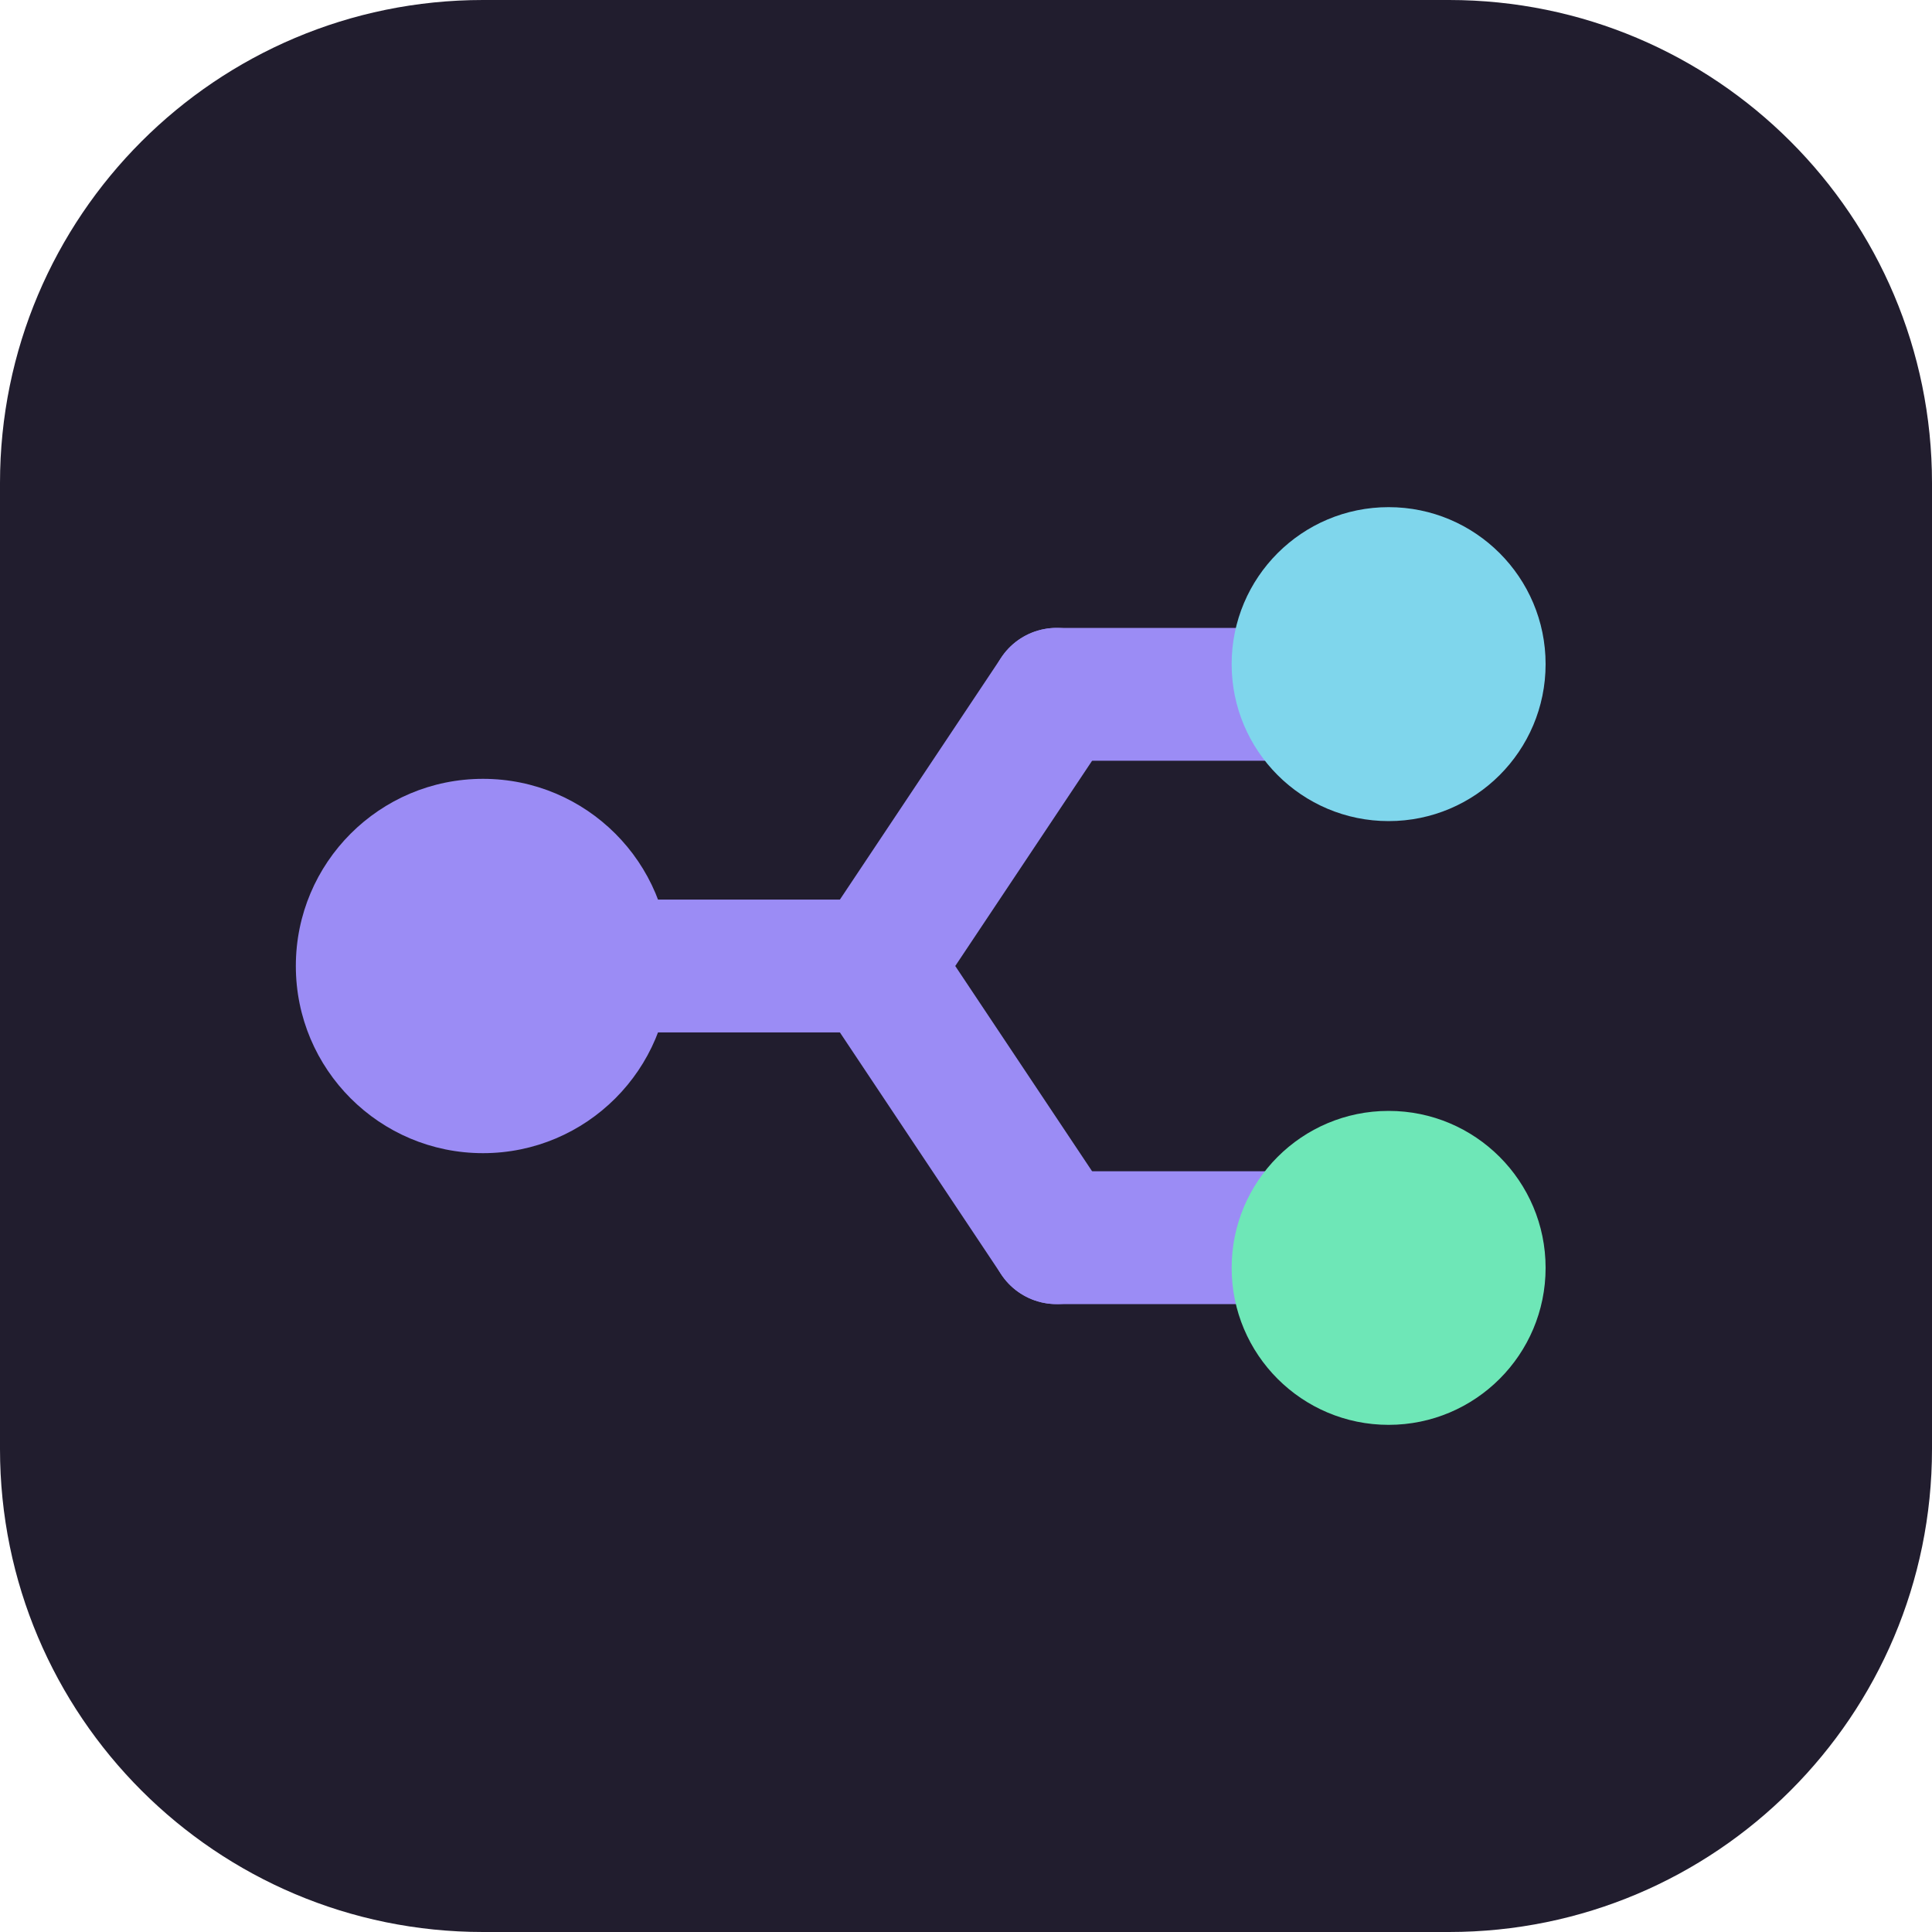
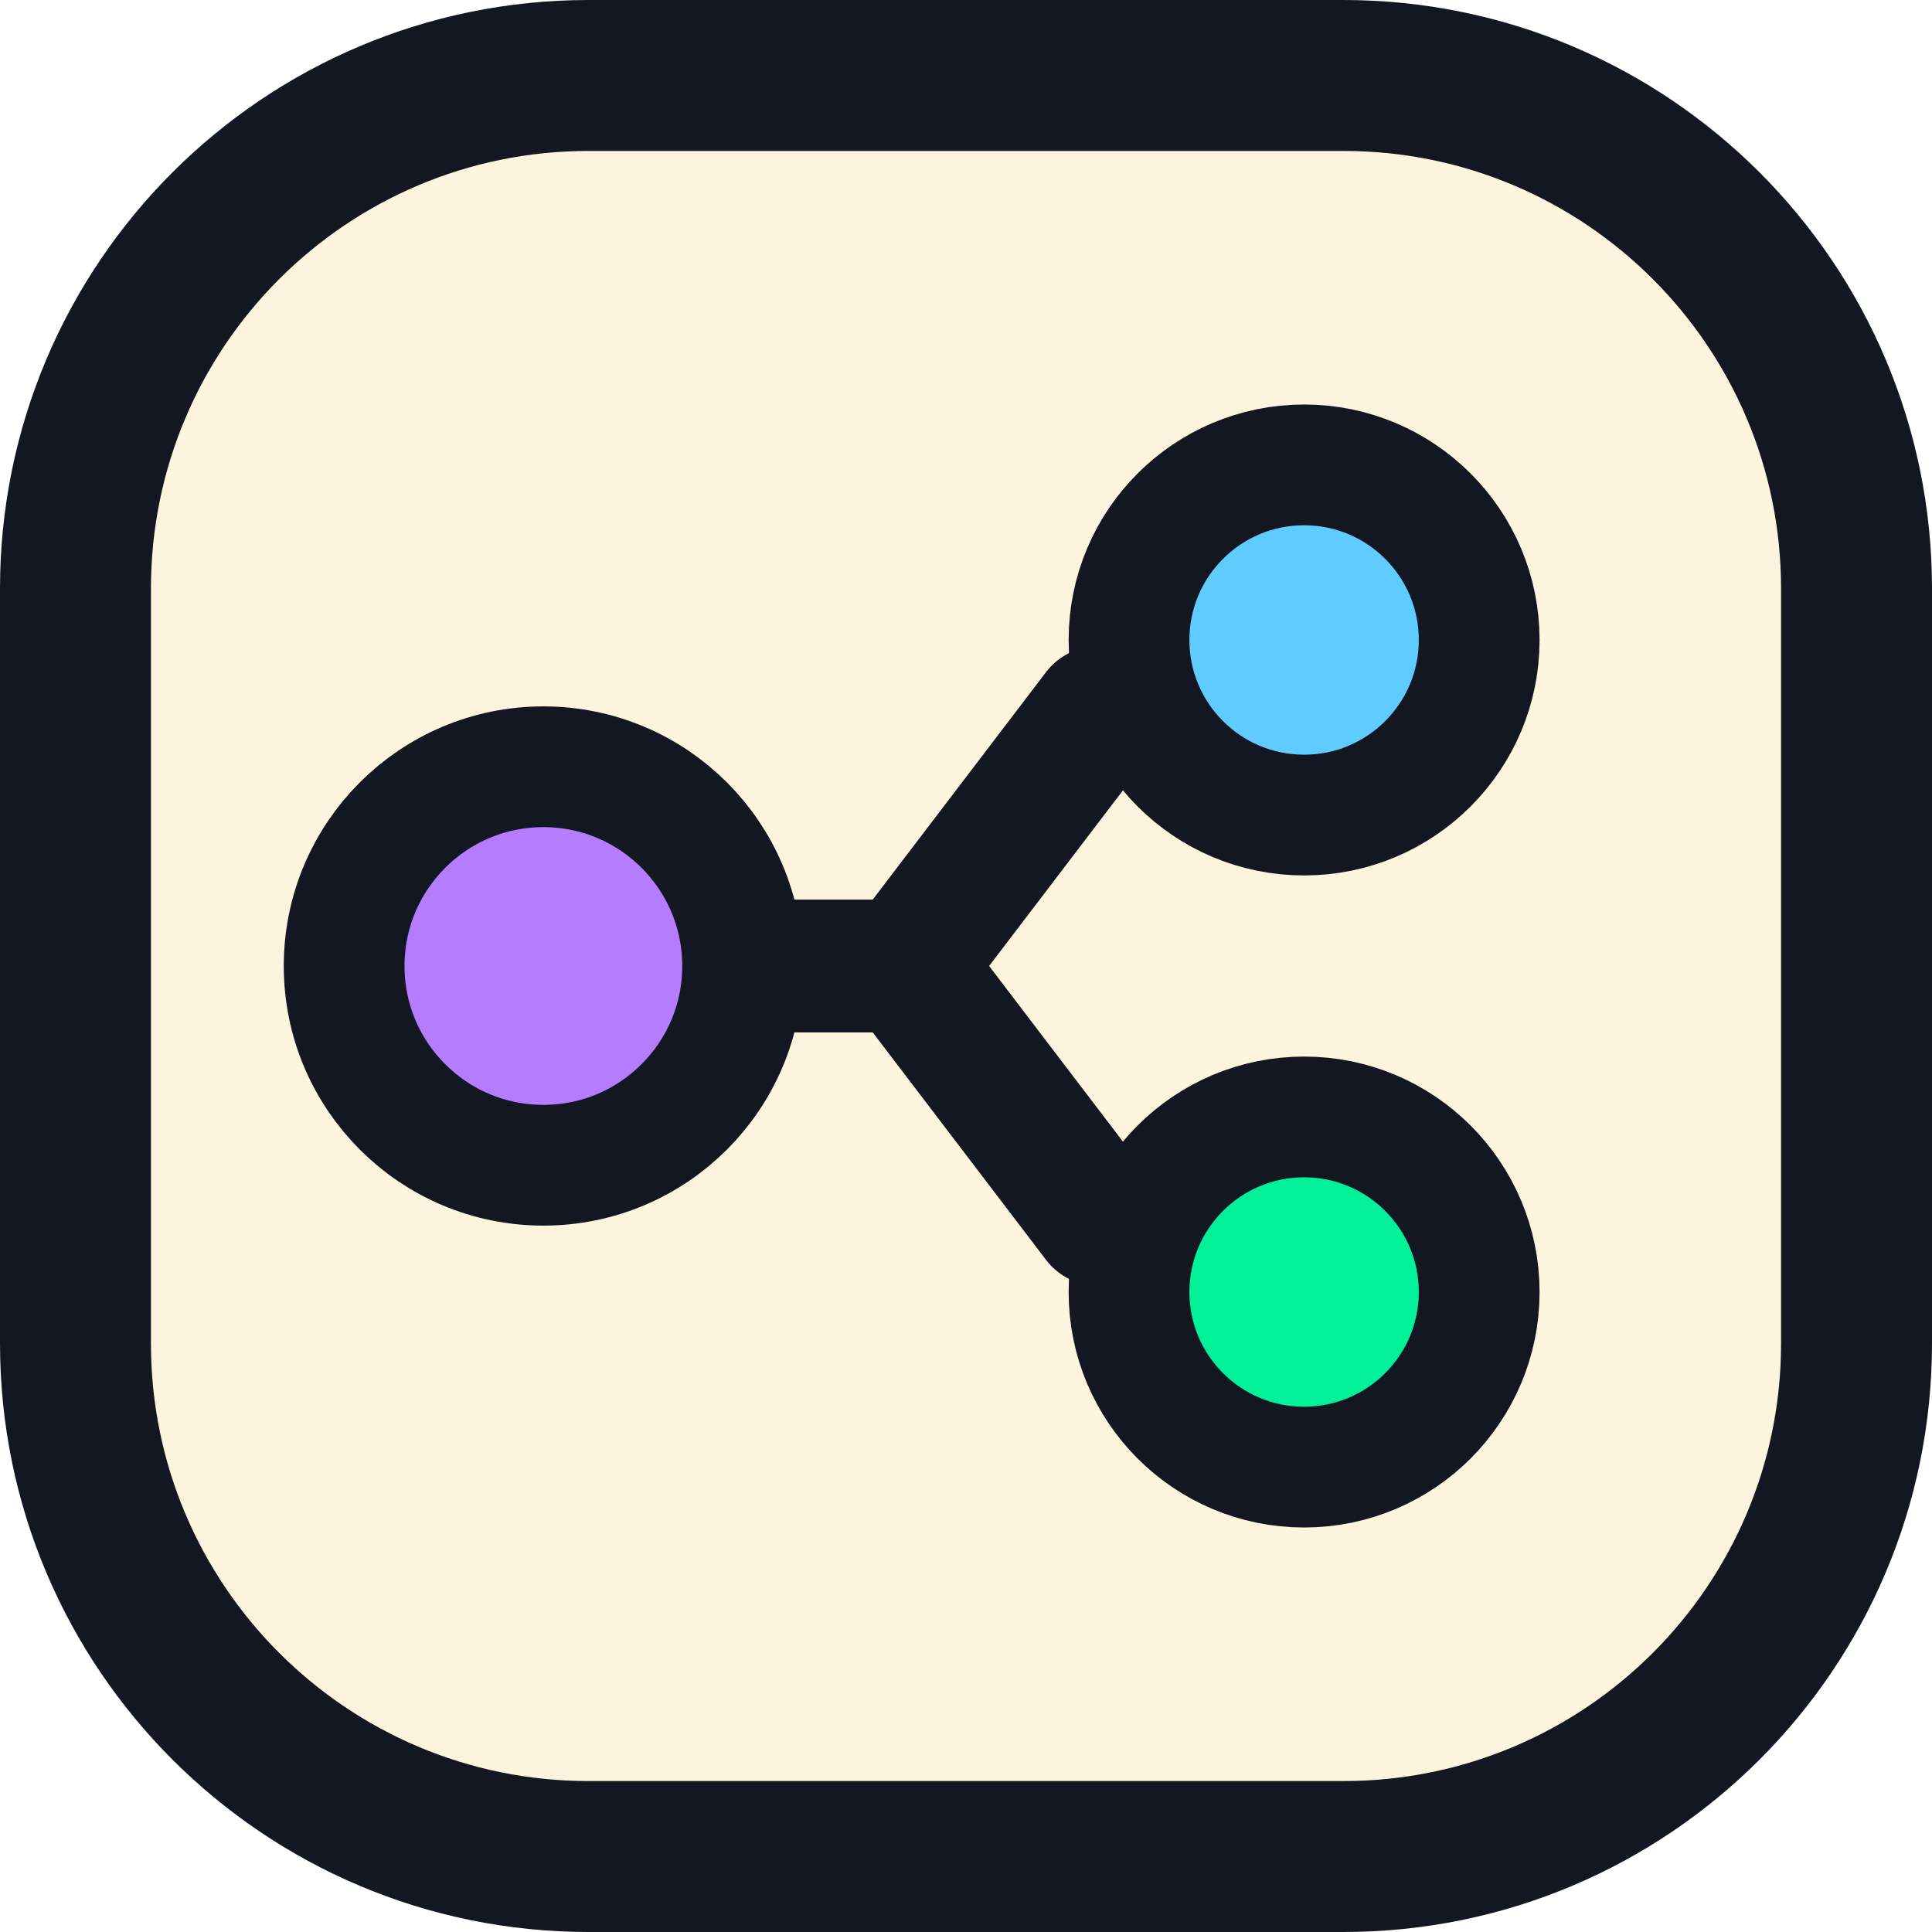
<svg xmlns="http://www.w3.org/2000/svg" viewBox="0 0 32 32" role="img" aria-label="AgentForge">
-   <rect width="32" height="32" rx="8" fill="#211d2e" />
-   <g stroke="#9b8cf5" stroke-width="2.2" stroke-linecap="round">
-     <path d="M9 16h5.5" />
-     <path d="M17.5 11.5 21 11.5" />
-     <path d="M17.5 20.5 21 20.5" />
-     <path d="M14.5 16 17.5 11.5" />
-     <path d="M14.5 16 17.5 20.5" />
+   <rect x="1.25" y="1.25" width="29.5" height="29.5" rx="8.5" fill="#fdf4dd" stroke="#131722" stroke-width="2.5" />
+   <g stroke="#131722" stroke-width="2.2" stroke-linecap="round" fill="none">
+     <path d="M12.8 16H15" />
+     <path d="m15 16 3.2-4.2" />
+     <path d="m15 16 3.2 4.2" />
  </g>
-   <circle cx="8" cy="16" r="3.1" fill="#9b8cf5" />
-   <circle cx="23" cy="11" r="2.6" fill="#7fd6ec" />
-   <circle cx="23" cy="21" r="2.6" fill="#6ee7b7" />
+   <circle cx="9" cy="16" r="3.3" fill="#b57cff" stroke="#131722" stroke-width="2" />
+   <circle cx="21.6" cy="10.6" r="2.9" fill="#5fcbff" stroke="#131722" stroke-width="2" />
+   <circle cx="21.6" cy="21.4" r="2.9" fill="#00f199" stroke="#131722" stroke-width="2" />
</svg>
